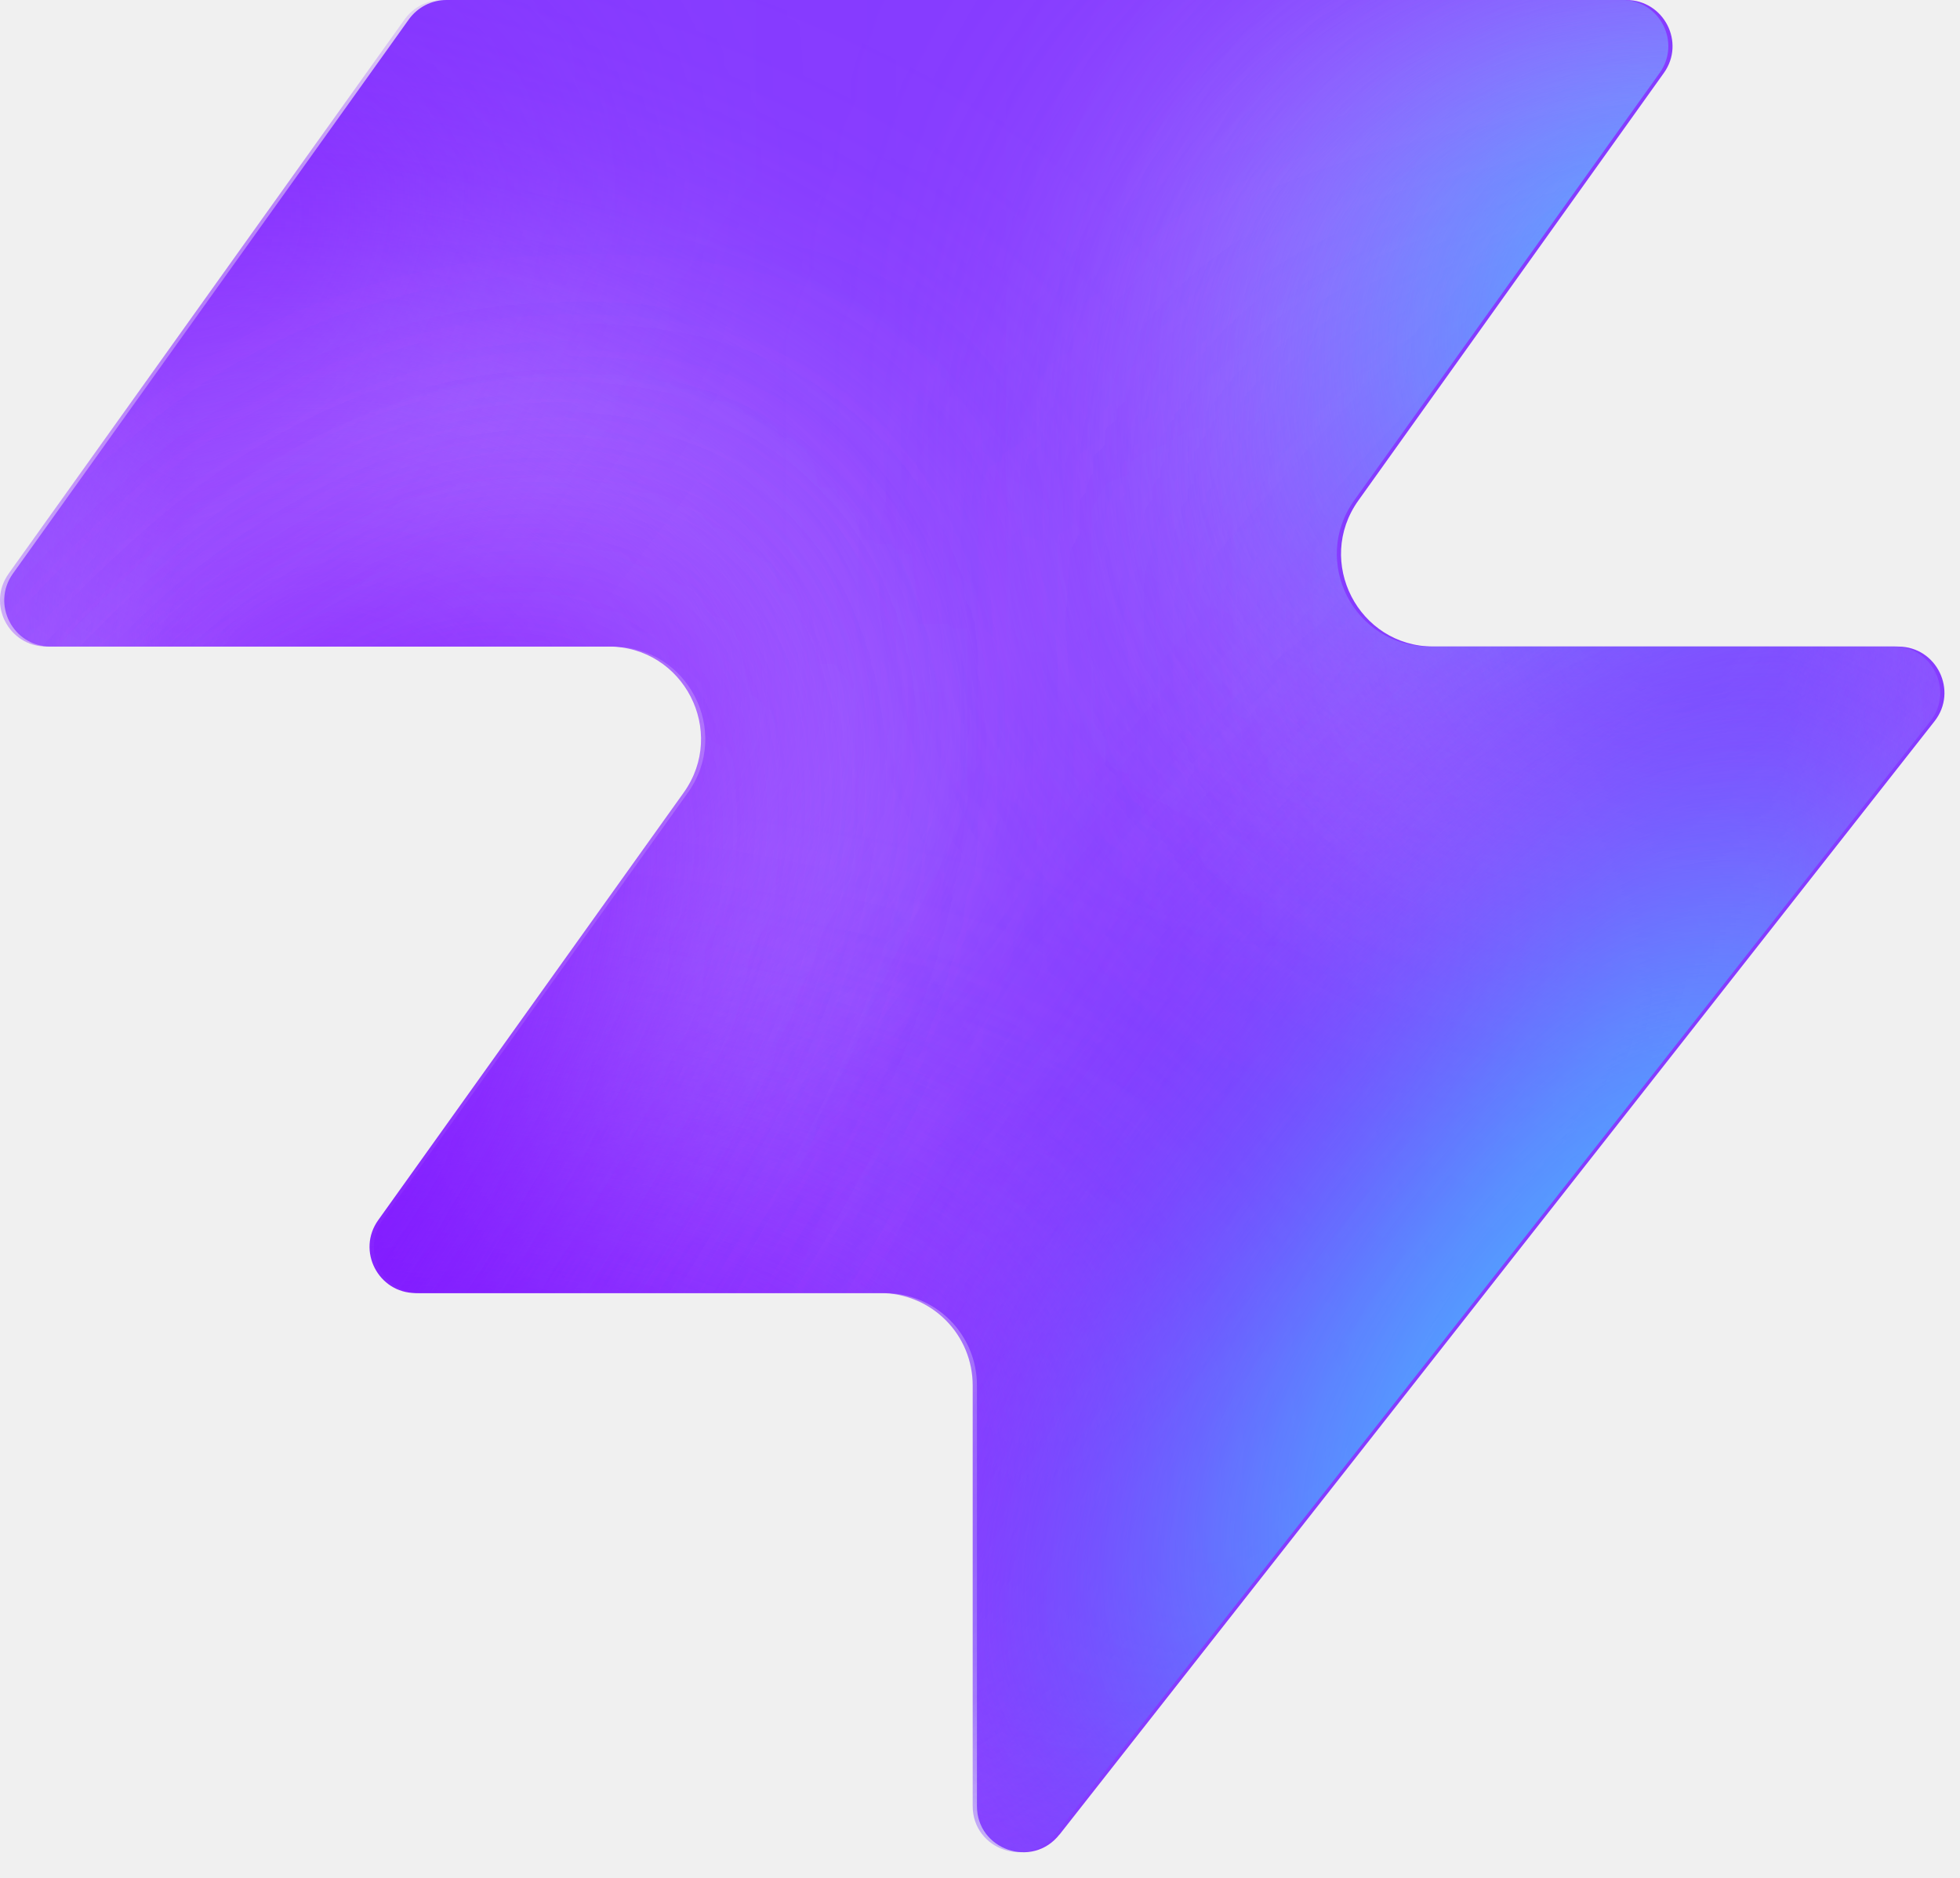
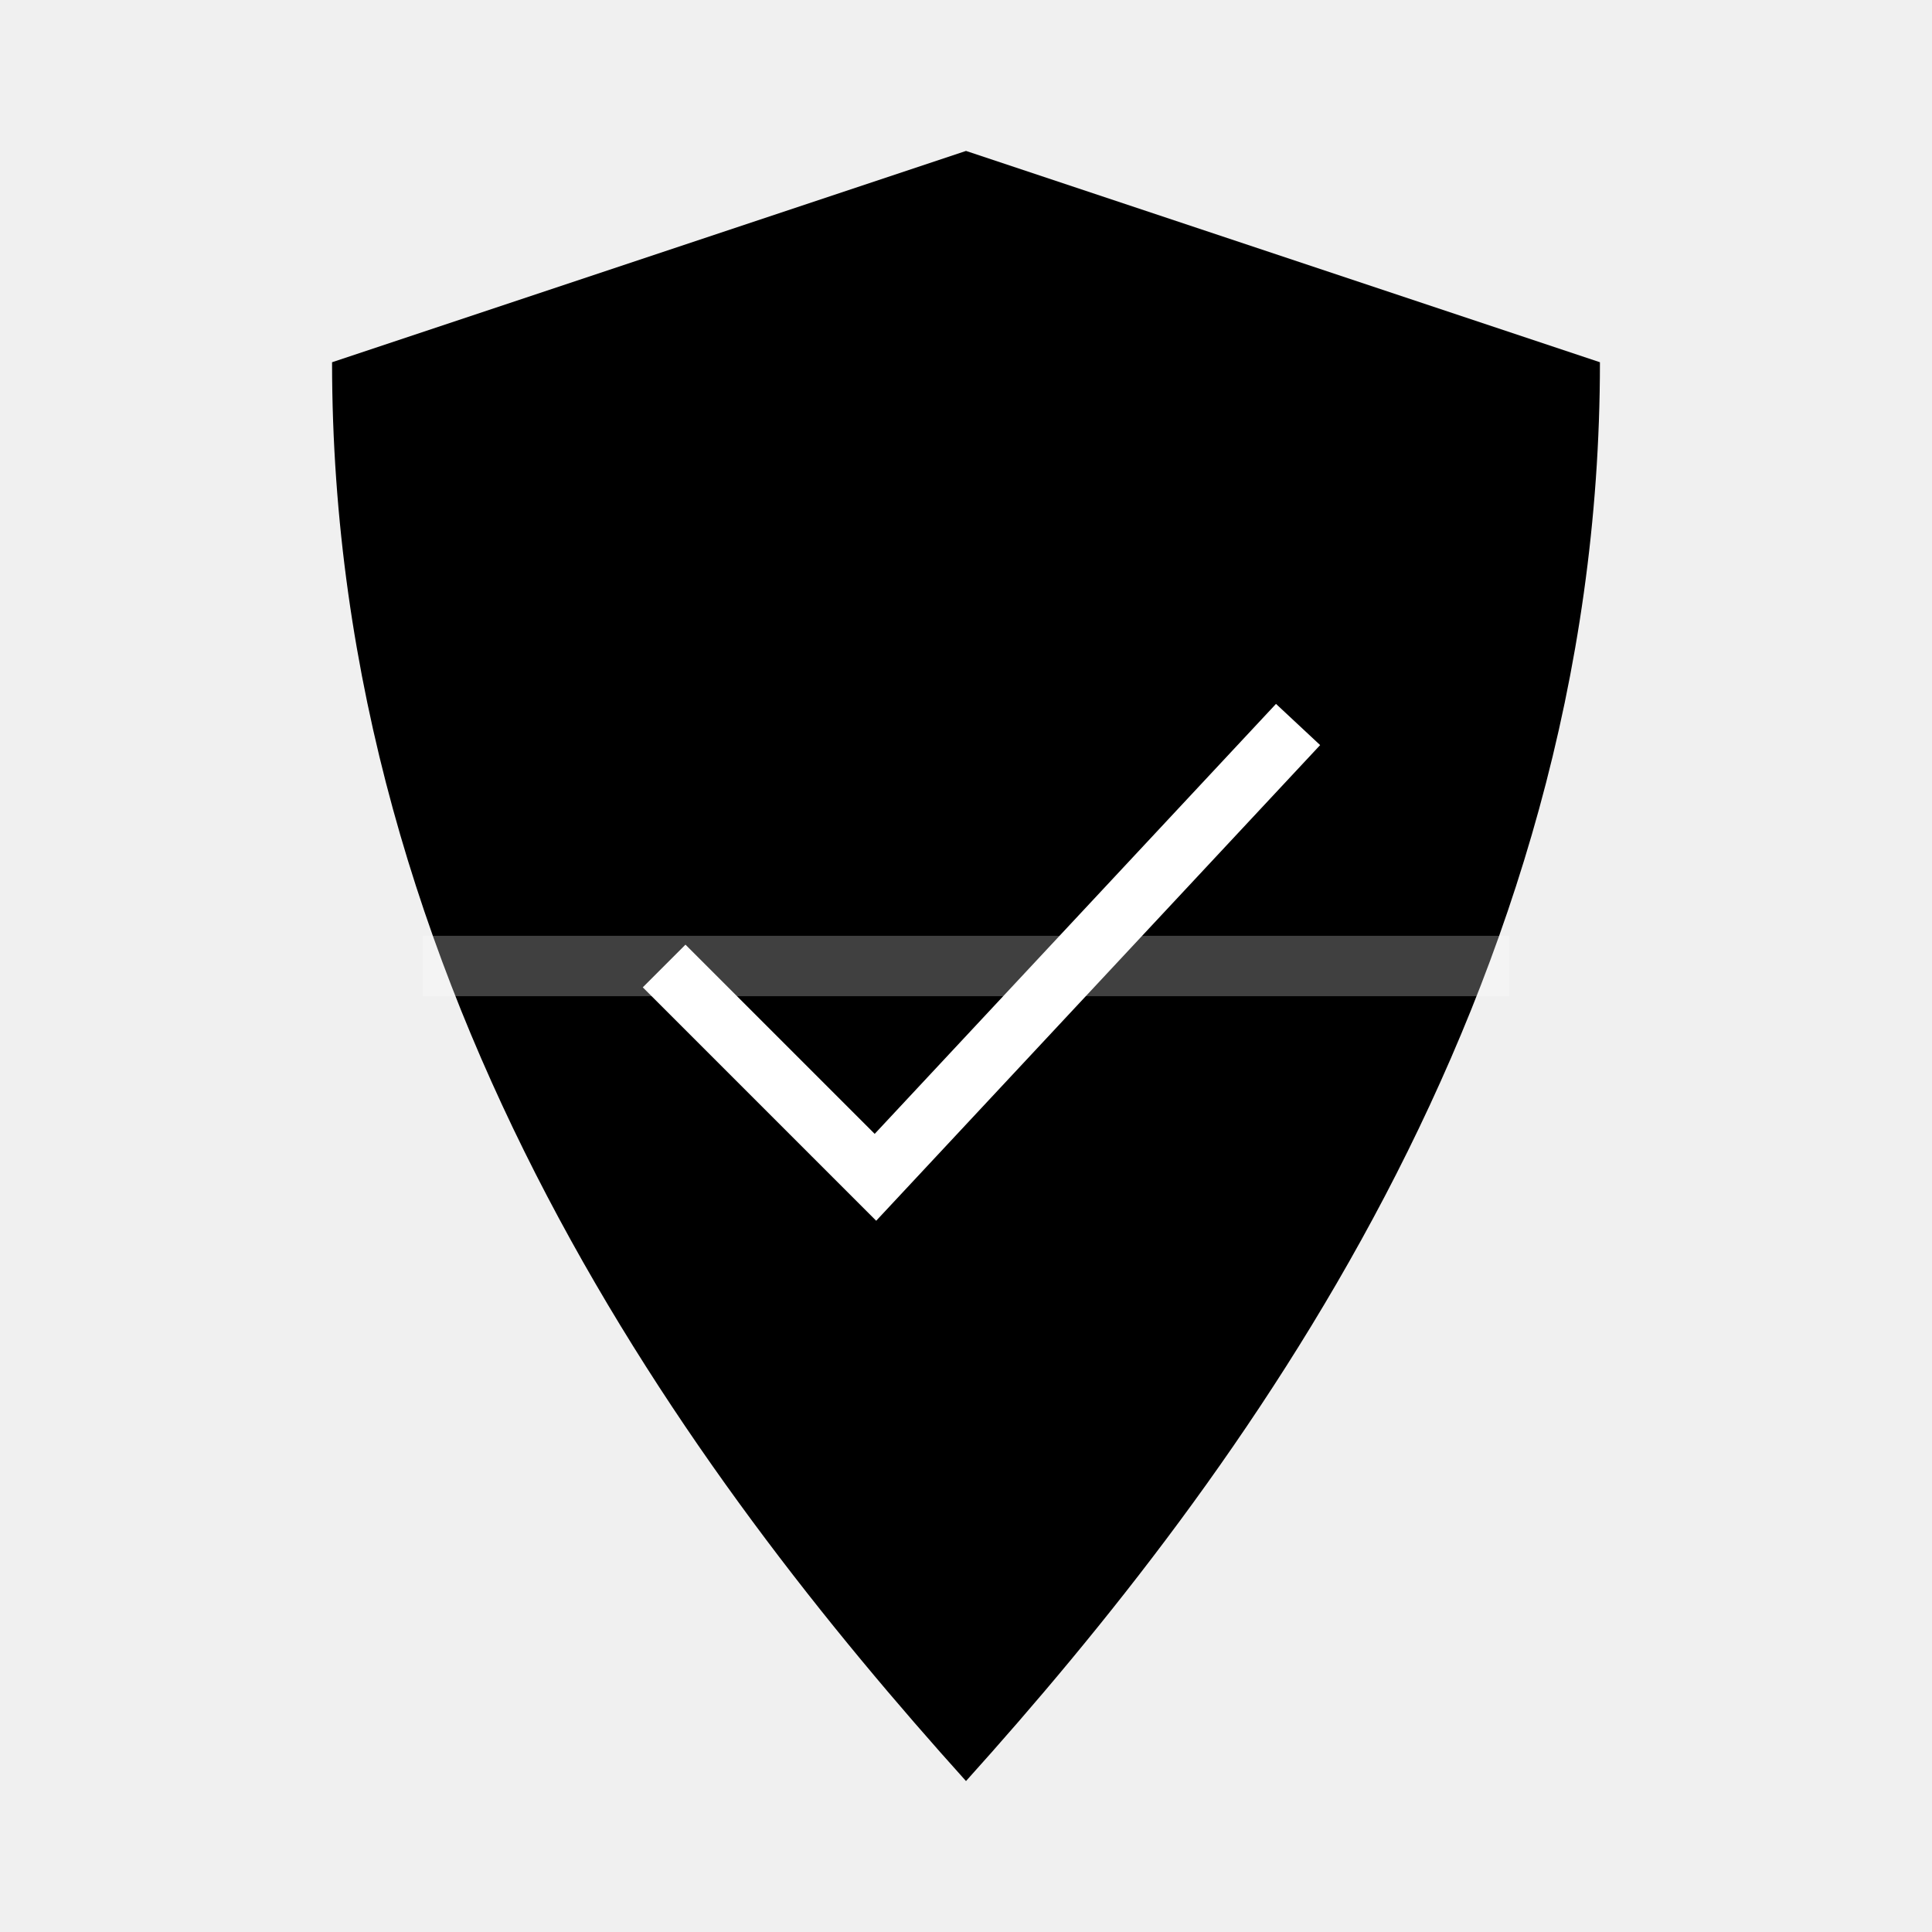
- <svg xmlns="http://www.w3.org/2000/svg" width="48" height="46" fill="none" viewBox="0 0 48 46">
-   <path fill="#863bff" d="M25.946 44.938c-.664.845-2.021.375-2.021-.698V33.937a2.26 2.26 0 0 0-2.262-2.262H10.287c-.92 0-1.456-1.04-.92-1.788l7.48-10.471c1.07-1.497 0-3.578-1.842-3.578H1.237c-.92 0-1.456-1.04-.92-1.788L10.013.474c.214-.297.556-.474.92-.474h28.894c.92 0 1.456 1.04.92 1.788l-7.48 10.471c-1.07 1.498 0 3.579 1.842 3.579h11.377c.943 0 1.473 1.088.89 1.83L25.947 44.94z" style="fill:#863bff;fill:color(display-p3 .525 .23 1);fill-opacity:1" />
-   <mask id="a" width="48" height="46" x="0" y="0" maskUnits="userSpaceOnUse" style="mask-type:alpha">
-     <path fill="#000" d="M25.842 44.938c-.664.844-2.021.375-2.021-.698V33.937a2.26 2.26 0 0 0-2.262-2.262H10.183c-.92 0-1.456-1.04-.92-1.788l7.48-10.471c1.07-1.498 0-3.579-1.842-3.579H1.133c-.92 0-1.456-1.04-.92-1.787L9.91.473c.214-.297.556-.474.92-.474h28.894c.92 0 1.456 1.04.92 1.788l-7.48 10.471c-1.07 1.498 0 3.578 1.842 3.578h11.377c.943 0 1.473 1.088.89 1.832L25.843 44.94z" style="fill:#000;fill-opacity:1" />
-   </mask>
-   <g mask="url(#a)">
-     <g filter="url(#b)">
-       <ellipse cx="5.508" cy="14.704" fill="#ede6ff" rx="5.508" ry="14.704" style="fill:#ede6ff;fill:color(display-p3 .927 .903 1);fill-opacity:1" transform="matrix(.00324 1 1 -.00324 -4.47 31.516)" />
-     </g>
-     <g filter="url(#c)">
-       <ellipse cx="10.399" cy="29.851" fill="#ede6ff" rx="10.399" ry="29.851" style="fill:#ede6ff;fill:color(display-p3 .927 .903 1);fill-opacity:1" transform="matrix(.00324 1 1 -.00324 -39.328 7.883)" />
-     </g>
-     <g filter="url(#d)">
-       <ellipse cx="5.508" cy="30.487" fill="#7e14ff" rx="5.508" ry="30.487" style="fill:#7e14ff;fill:color(display-p3 .492 .077 1);fill-opacity:1" transform="rotate(89.814 -25.913 -14.639)scale(1 -1)" />
-     </g>
-     <g filter="url(#e)">
-       <ellipse cx="5.508" cy="30.599" fill="#7e14ff" rx="5.508" ry="30.599" style="fill:#7e14ff;fill:color(display-p3 .492 .077 1);fill-opacity:1" transform="rotate(89.814 -32.644 -3.334)scale(1 -1)" />
-     </g>
-     <g filter="url(#f)">
-       <ellipse cx="5.508" cy="30.599" fill="#7e14ff" rx="5.508" ry="30.599" style="fill:#7e14ff;fill:color(display-p3 .492 .077 1);fill-opacity:1" transform="matrix(.00324 1 1 -.00324 -34.34 30.47)" />
-     </g>
-     <g filter="url(#g)">
-       <ellipse cx="14.072" cy="22.078" fill="#ede6ff" rx="14.072" ry="22.078" style="fill:#ede6ff;fill:color(display-p3 .927 .903 1);fill-opacity:1" transform="rotate(93.35 24.506 48.493)scale(-1 1)" />
-     </g>
-     <g filter="url(#h)">
-       <ellipse cx="3.47" cy="21.501" fill="#7e14ff" rx="3.47" ry="21.501" style="fill:#7e14ff;fill:color(display-p3 .492 .077 1);fill-opacity:1" transform="rotate(89.009 28.708 47.59)scale(-1 1)" />
-     </g>
-     <g filter="url(#i)">
-       <ellipse cx="3.47" cy="21.501" fill="#7e14ff" rx="3.47" ry="21.501" style="fill:#7e14ff;fill:color(display-p3 .492 .077 1);fill-opacity:1" transform="rotate(89.009 28.708 47.59)scale(-1 1)" />
-     </g>
-     <g filter="url(#j)">
-       <ellipse cx=".387" cy="8.972" fill="#7e14ff" rx="4.407" ry="29.108" style="fill:#7e14ff;fill:color(display-p3 .492 .077 1);fill-opacity:1" transform="rotate(39.51 .387 8.972)" />
-     </g>
-     <g filter="url(#k)">
-       <ellipse cx="47.523" cy="-6.092" fill="#7e14ff" rx="4.407" ry="29.108" style="fill:#7e14ff;fill:color(display-p3 .492 .077 1);fill-opacity:1" transform="rotate(37.892 47.523 -6.092)" />
-     </g>
-     <g filter="url(#l)">
-       <ellipse cx="41.412" cy="6.333" fill="#47bfff" rx="5.971" ry="9.665" style="fill:#47bfff;fill:color(display-p3 .28 .748 1);fill-opacity:1" transform="rotate(37.892 41.412 6.333)" />
-     </g>
-     <g filter="url(#m)">
-       <ellipse cx="-1.879" cy="38.332" fill="#7e14ff" rx="4.407" ry="29.108" style="fill:#7e14ff;fill:color(display-p3 .492 .077 1);fill-opacity:1" transform="rotate(37.892 -1.88 38.332)" />
-     </g>
-     <g filter="url(#n)">
-       <ellipse cx="-1.879" cy="38.332" fill="#7e14ff" rx="4.407" ry="29.108" style="fill:#7e14ff;fill:color(display-p3 .492 .077 1);fill-opacity:1" transform="rotate(37.892 -1.88 38.332)" />
-     </g>
-     <g filter="url(#o)">
-       <ellipse cx="35.651" cy="29.907" fill="#7e14ff" rx="4.407" ry="29.108" style="fill:#7e14ff;fill:color(display-p3 .492 .077 1);fill-opacity:1" transform="rotate(37.892 35.651 29.907)" />
-     </g>
-     <g filter="url(#p)">
-       <ellipse cx="38.418" cy="32.4" fill="#47bfff" rx="5.971" ry="15.297" style="fill:#47bfff;fill:color(display-p3 .28 .748 1);fill-opacity:1" transform="rotate(37.892 38.418 32.4)" />
-     </g>
-   </g>
+ <svg xmlns="http://www.w3.org/2000/svg" width="32" height="32" viewBox="0 0 32 32" fill="none">
  <defs>
-     <filter id="b" width="60.045" height="41.654" x="-19.77" y="16.149" color-interpolation-filters="sRGB" filterUnits="userSpaceOnUse">
-       <feFlood flood-opacity="0" result="BackgroundImageFix" />
-       <feBlend in="SourceGraphic" in2="BackgroundImageFix" result="shape" />
-       <feGaussianBlur result="effect1_foregroundBlur_2002_17158" stdDeviation="7.659" />
-     </filter>
-     <filter id="c" width="90.34" height="51.437" x="-54.613" y="-7.533" color-interpolation-filters="sRGB" filterUnits="userSpaceOnUse">
-       <feFlood flood-opacity="0" result="BackgroundImageFix" />
-       <feBlend in="SourceGraphic" in2="BackgroundImageFix" result="shape" />
-       <feGaussianBlur result="effect1_foregroundBlur_2002_17158" stdDeviation="7.659" />
-     </filter>
-     <filter id="d" width="79.355" height="29.4" x="-49.64" y="2.03" color-interpolation-filters="sRGB" filterUnits="userSpaceOnUse">
-       <feFlood flood-opacity="0" result="BackgroundImageFix" />
-       <feBlend in="SourceGraphic" in2="BackgroundImageFix" result="shape" />
-       <feGaussianBlur result="effect1_foregroundBlur_2002_17158" stdDeviation="4.596" />
-     </filter>
-     <filter id="e" width="79.579" height="29.4" x="-45.045" y="20.029" color-interpolation-filters="sRGB" filterUnits="userSpaceOnUse">
-       <feFlood flood-opacity="0" result="BackgroundImageFix" />
-       <feBlend in="SourceGraphic" in2="BackgroundImageFix" result="shape" />
-       <feGaussianBlur result="effect1_foregroundBlur_2002_17158" stdDeviation="4.596" />
-     </filter>
-     <filter id="f" width="79.579" height="29.4" x="-43.513" y="21.178" color-interpolation-filters="sRGB" filterUnits="userSpaceOnUse">
-       <feFlood flood-opacity="0" result="BackgroundImageFix" />
-       <feBlend in="SourceGraphic" in2="BackgroundImageFix" result="shape" />
-       <feGaussianBlur result="effect1_foregroundBlur_2002_17158" stdDeviation="4.596" />
-     </filter>
-     <filter id="g" width="74.749" height="58.852" x="15.756" y="-17.901" color-interpolation-filters="sRGB" filterUnits="userSpaceOnUse">
-       <feFlood flood-opacity="0" result="BackgroundImageFix" />
-       <feBlend in="SourceGraphic" in2="BackgroundImageFix" result="shape" />
-       <feGaussianBlur result="effect1_foregroundBlur_2002_17158" stdDeviation="7.659" />
-     </filter>
-     <filter id="h" width="61.377" height="25.362" x="23.548" y="2.284" color-interpolation-filters="sRGB" filterUnits="userSpaceOnUse">
-       <feFlood flood-opacity="0" result="BackgroundImageFix" />
-       <feBlend in="SourceGraphic" in2="BackgroundImageFix" result="shape" />
-       <feGaussianBlur result="effect1_foregroundBlur_2002_17158" stdDeviation="4.596" />
-     </filter>
-     <filter id="i" width="61.377" height="25.362" x="23.548" y="2.284" color-interpolation-filters="sRGB" filterUnits="userSpaceOnUse">
-       <feFlood flood-opacity="0" result="BackgroundImageFix" />
-       <feBlend in="SourceGraphic" in2="BackgroundImageFix" result="shape" />
-       <feGaussianBlur result="effect1_foregroundBlur_2002_17158" stdDeviation="4.596" />
-     </filter>
-     <filter id="j" width="56.045" height="63.649" x="-27.636" y="-22.853" color-interpolation-filters="sRGB" filterUnits="userSpaceOnUse">
-       <feFlood flood-opacity="0" result="BackgroundImageFix" />
-       <feBlend in="SourceGraphic" in2="BackgroundImageFix" result="shape" />
-       <feGaussianBlur result="effect1_foregroundBlur_2002_17158" stdDeviation="4.596" />
-     </filter>
-     <filter id="k" width="54.814" height="64.646" x="20.116" y="-38.415" color-interpolation-filters="sRGB" filterUnits="userSpaceOnUse">
-       <feFlood flood-opacity="0" result="BackgroundImageFix" />
-       <feBlend in="SourceGraphic" in2="BackgroundImageFix" result="shape" />
-       <feGaussianBlur result="effect1_foregroundBlur_2002_17158" stdDeviation="4.596" />
-     </filter>
-     <filter id="l" width="33.541" height="35.313" x="24.641" y="-11.323" color-interpolation-filters="sRGB" filterUnits="userSpaceOnUse">
-       <feFlood flood-opacity="0" result="BackgroundImageFix" />
-       <feBlend in="SourceGraphic" in2="BackgroundImageFix" result="shape" />
-       <feGaussianBlur result="effect1_foregroundBlur_2002_17158" stdDeviation="4.596" />
-     </filter>
-     <filter id="m" width="54.814" height="64.646" x="-29.286" y="6.009" color-interpolation-filters="sRGB" filterUnits="userSpaceOnUse">
-       <feFlood flood-opacity="0" result="BackgroundImageFix" />
-       <feBlend in="SourceGraphic" in2="BackgroundImageFix" result="shape" />
-       <feGaussianBlur result="effect1_foregroundBlur_2002_17158" stdDeviation="4.596" />
-     </filter>
-     <filter id="n" width="54.814" height="64.646" x="-29.286" y="6.009" color-interpolation-filters="sRGB" filterUnits="userSpaceOnUse">
-       <feFlood flood-opacity="0" result="BackgroundImageFix" />
-       <feBlend in="SourceGraphic" in2="BackgroundImageFix" result="shape" />
-       <feGaussianBlur result="effect1_foregroundBlur_2002_17158" stdDeviation="4.596" />
-     </filter>
-     <filter id="o" width="54.814" height="64.646" x="8.244" y="-2.416" color-interpolation-filters="sRGB" filterUnits="userSpaceOnUse">
-       <feFlood flood-opacity="0" result="BackgroundImageFix" />
-       <feBlend in="SourceGraphic" in2="BackgroundImageFix" result="shape" />
-       <feGaussianBlur result="effect1_foregroundBlur_2002_17158" stdDeviation="4.596" />
-     </filter>
-     <filter id="p" width="39.409" height="43.623" x="18.713" y="10.588" color-interpolation-filters="sRGB" filterUnits="userSpaceOnUse">
-       <feFlood flood-opacity="0" result="BackgroundImageFix" />
-       <feBlend in="SourceGraphic" in2="BackgroundImageFix" result="shape" />
-       <feGaussianBlur result="effect1_foregroundBlur_2002_17158" stdDeviation="4.596" />
-     </filter>
+     <linearGradient id="logo-grad" x1="0%" y1="0%" x2="100%" y2="100%">
+       <stop offset="0%" stopColor="#2563eb" />
+       <stop offset="100%" stopColor="#10b981" />
+     </linearGradient>
  </defs>
+   <path d="M16 2.5 L26.5 6 C26.5 16.5, 20.5 24.5, 16 29.5 C11.5 24.5, 5.5 16.5, 5.5 6 Z" fill="url(#logo-grad)" />
+   <path d="M11 16 L14.5 19.5 L21.5 12" stroke="white" strokeWidth="2.5" strokeLinecap="round" strokeLinejoin="round" />
+   <line x1="7" y1="16" x2="25" y2="16" stroke="rgba(255, 255, 255, 0.25)" strokeWidth="1.2" strokeDasharray="2,2" />
</svg>
